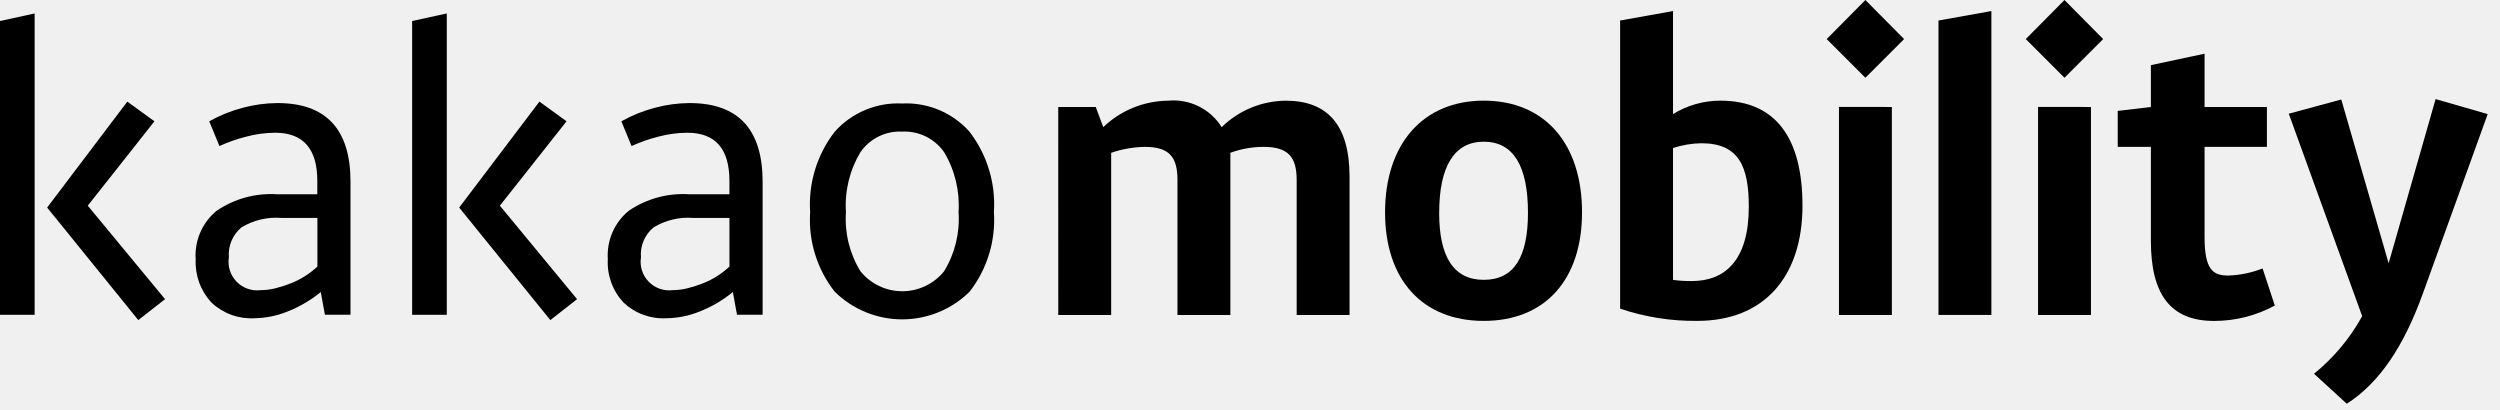
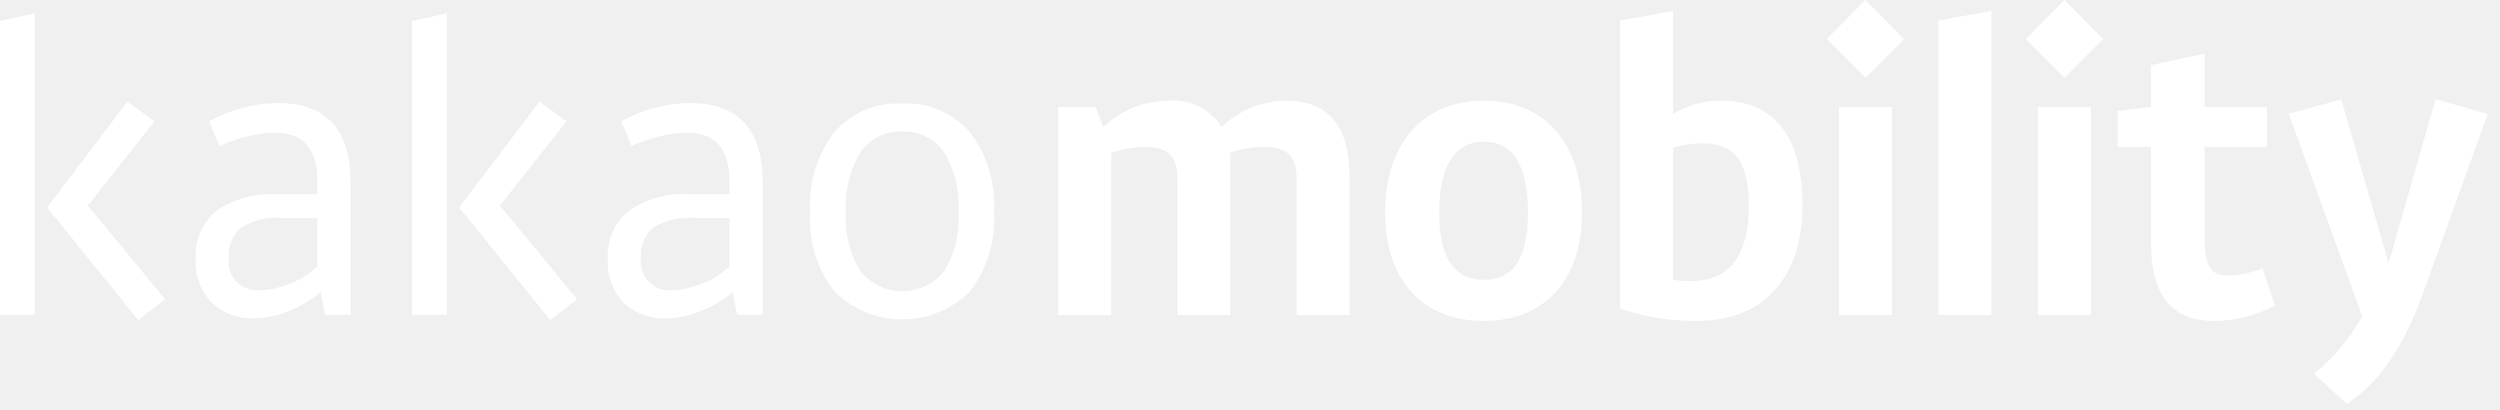
<svg xmlns="http://www.w3.org/2000/svg" width="165" height="27" viewBox="0 0 165 27" fill="none">
-   <path d="M69.844 7.062H72.32L72.815 8.39C73.966 7.288 75.493 6.664 77.087 6.645C77.781 6.578 78.481 6.706 79.106 7.014C79.732 7.322 80.26 7.799 80.63 8.39C81.76 7.287 83.271 6.662 84.85 6.645C87.585 6.645 89.07 8.208 89.07 11.672V20.79H85.58V11.881C85.58 10.344 85.007 9.693 83.392 9.693C82.645 9.695 81.905 9.827 81.204 10.084V20.791H77.713V11.882C77.713 10.345 77.166 9.694 75.551 9.694C74.797 9.708 74.05 9.84 73.337 10.085V20.792H69.846L69.844 7.062Z" fill="black" />
-   <path d="M104.414 14.015C104.414 18.443 101.992 21.179 97.928 21.179C93.864 21.179 91.414 18.443 91.414 14.015C91.414 9.508 93.914 6.643 97.926 6.643C101.938 6.643 104.414 9.456 104.414 14.015ZM94.984 14.041C94.984 16.959 95.948 18.469 97.928 18.469C99.934 18.469 100.846 16.958 100.846 14.041C100.846 10.993 99.908 9.352 97.928 9.352C95.977 9.352 94.987 10.993 94.987 14.041H94.984Z" fill="black" />
-   <path d="M106.928 20.371V1.354L110.419 0.729V7.529C111.359 6.95 112.441 6.643 113.545 6.643C117.245 6.643 118.963 9.17 118.963 13.572C118.963 18.339 116.358 21.178 112.034 21.178C110.299 21.2 108.572 20.927 106.928 20.371ZM110.419 18.471C110.833 18.53 111.252 18.556 111.67 18.549C113.858 18.549 115.421 17.168 115.421 13.649C115.421 10.992 114.769 9.455 112.295 9.455C111.657 9.464 111.025 9.57 110.419 9.768V18.471Z" fill="black" />
-   <path d="M120.563 2.579L123.116 0L125.669 2.579L123.116 5.132L120.563 2.579ZM124.863 7.06V20.788H121.372V7.059L124.863 7.06Z" fill="black" />
-   <path d="M131.431 20.787H127.94V1.354L131.431 0.729V20.787Z" fill="black" />
-   <path d="M133.702 2.579L136.255 0L138.808 2.579L136.255 5.132L133.702 2.579ZM138.002 7.06V20.788H134.511V7.059L138.002 7.06Z" fill="black" />
-   <path d="M139.77 7.32L141.958 7.06V4.299L145.501 3.544V7.061H149.616V9.693H145.502V15.659C145.502 17.795 146.049 18.186 147.065 18.186C147.842 18.161 148.608 18.002 149.331 17.717L150.138 20.166C148.907 20.834 147.527 21.184 146.126 21.182C143.235 21.182 141.958 19.41 141.958 15.894V9.694H139.77V7.32Z" fill="black" />
-   <path d="M159.916 19.354C158.665 22.819 157.077 25.241 154.888 26.648L152.726 24.668C154.02 23.617 155.099 22.327 155.904 20.868L151.059 7.504L154.524 6.566L157.65 17.377L160.75 6.54L164.188 7.53L159.916 19.354Z" fill="black" />
-   <path d="M2.286 20.777H0V1.387L2.286 0.887V20.777ZM8.403 6.706L10.193 8.006L5.793 13.574L10.893 19.745L9.127 21.125L3.112 13.699L8.403 6.706Z" fill="black" />
-   <path d="M12.913 17.088C12.875 16.488 12.981 15.887 13.221 15.335C13.461 14.783 13.828 14.296 14.293 13.914C15.471 13.111 16.884 12.726 18.307 12.823H20.943V11.945C20.943 9.822 20.015 8.76 18.158 8.76C17.525 8.765 16.894 8.849 16.282 9.011C15.664 9.165 15.062 9.375 14.482 9.638L13.81 8.007C14.502 7.617 15.242 7.318 16.01 7.116C16.76 6.912 17.533 6.807 18.31 6.802C21.526 6.802 23.134 8.533 23.133 11.995V20.774H21.444L21.17 19.274C20.516 19.811 19.782 20.242 18.995 20.553C18.296 20.84 17.55 20.993 16.795 21.004C16.275 21.033 15.754 20.956 15.265 20.777C14.776 20.598 14.328 20.321 13.95 19.963C13.594 19.578 13.319 19.126 13.141 18.633C12.964 18.139 12.887 17.615 12.917 17.092L12.913 17.088ZM17.209 19.149C17.539 19.147 17.867 19.105 18.187 19.023C18.532 18.937 18.871 18.828 19.202 18.697C19.535 18.566 19.854 18.402 20.155 18.208C20.437 18.027 20.703 17.822 20.948 17.593V14.383H18.571C17.648 14.309 16.725 14.529 15.934 15.01C15.647 15.249 15.421 15.555 15.277 15.899C15.133 16.245 15.074 16.619 15.105 16.992C15.06 17.28 15.083 17.575 15.172 17.854C15.261 18.132 15.413 18.385 15.617 18.594C15.821 18.803 16.07 18.962 16.346 19.059C16.621 19.155 16.915 19.186 17.205 19.149" fill="black" />
-   <path d="M29.488 20.777H27.201V1.387L29.488 0.887V20.777ZM35.602 6.706L37.392 8.006L32.992 13.574L38.086 19.745L36.322 21.125L30.306 13.699L35.602 6.706Z" fill="black" />
-   <path d="M40.114 17.088C40.077 16.488 40.182 15.887 40.422 15.335C40.661 14.783 41.029 14.296 41.493 13.914C42.671 13.111 44.085 12.727 45.508 12.823H48.143V11.945C48.143 9.822 47.215 8.76 45.36 8.76C44.726 8.765 44.095 8.849 43.482 9.011C42.864 9.165 42.262 9.375 41.682 9.638L41.01 8.007C41.702 7.617 42.442 7.318 43.21 7.116C43.96 6.912 44.733 6.807 45.51 6.802C48.725 6.802 50.332 8.533 50.333 11.995V20.774H48.642L48.368 19.274C47.714 19.811 46.98 20.243 46.193 20.553C45.494 20.84 44.748 20.993 43.993 21.004C43.473 21.034 42.952 20.956 42.462 20.777C41.972 20.598 41.525 20.321 41.146 19.963C40.79 19.578 40.515 19.126 40.338 18.633C40.161 18.139 40.085 17.615 40.115 17.092L40.114 17.088ZM44.407 19.149C44.737 19.147 45.065 19.105 45.385 19.023C45.73 18.937 46.069 18.828 46.4 18.697C46.733 18.565 47.052 18.401 47.353 18.208C47.635 18.027 47.899 17.821 48.144 17.593V14.383H45.769C44.846 14.309 43.923 14.529 43.132 15.01C42.844 15.249 42.619 15.554 42.475 15.899C42.33 16.244 42.271 16.619 42.303 16.992C42.258 17.28 42.281 17.575 42.37 17.854C42.459 18.132 42.611 18.385 42.815 18.594C43.019 18.803 43.268 18.962 43.544 19.059C43.819 19.155 44.113 19.186 44.403 19.149" fill="black" />
-   <path d="M59.532 6.83C60.365 6.788 61.197 6.933 61.967 7.254C62.737 7.575 63.425 8.064 63.981 8.686C65.15 10.203 65.725 12.094 65.598 14.004C65.725 15.889 65.155 17.754 63.998 19.247C62.812 20.42 61.211 21.078 59.542 21.078C57.874 21.078 56.273 20.42 55.087 19.247C53.92 17.758 53.344 15.891 53.47 14.004C53.343 12.092 53.922 10.199 55.098 8.686C55.653 8.066 56.34 7.578 57.108 7.257C57.875 6.936 58.705 6.79 59.536 6.83H59.532ZM59.536 8.686C59.001 8.66 58.468 8.771 57.988 9.008C57.508 9.245 57.095 9.6 56.79 10.04C56.075 11.233 55.741 12.616 55.832 14.004C55.738 15.372 56.073 16.735 56.79 17.904C57.123 18.316 57.543 18.648 58.02 18.875C58.498 19.104 59.02 19.222 59.55 19.222C60.079 19.222 60.601 19.104 61.078 18.875C61.556 18.648 61.976 18.316 62.309 17.904C63.025 16.735 63.359 15.372 63.265 14.004C63.356 12.616 63.023 11.234 62.309 10.04C61.999 9.598 61.583 9.242 61.098 9.005C60.613 8.768 60.076 8.658 59.537 8.686" fill="black" />
+   <path d="M69.844 7.062H72.32L72.815 8.39C73.966 7.288 75.493 6.664 77.087 6.645C77.781 6.578 78.481 6.706 79.106 7.014C79.732 7.322 80.26 7.799 80.63 8.39C81.76 7.287 83.271 6.662 84.85 6.645C87.585 6.645 89.07 8.208 89.07 11.672V20.79H85.58V11.881C85.58 10.344 85.007 9.693 83.392 9.693C82.645 9.695 81.905 9.827 81.204 10.084V20.791H77.713V11.882C77.713 10.345 77.166 9.694 75.551 9.694C74.797 9.708 74.05 9.84 73.337 10.085V20.792H69.846L69.844 7.062Z" fill="white" />
+   <path d="M104.414 14.015C104.414 18.443 101.992 21.179 97.928 21.179C93.864 21.179 91.414 18.443 91.414 14.015C91.414 9.508 93.914 6.643 97.926 6.643C101.938 6.643 104.414 9.456 104.414 14.015ZM94.984 14.041C94.984 16.959 95.948 18.469 97.928 18.469C99.934 18.469 100.846 16.958 100.846 14.041C100.846 10.993 99.908 9.352 97.928 9.352C95.977 9.352 94.987 10.993 94.987 14.041H94.984Z" fill="white" />
+   <path d="M106.928 20.371V1.354L110.419 0.729V7.529C111.359 6.95 112.441 6.643 113.545 6.643C117.245 6.643 118.963 9.17 118.963 13.572C118.963 18.339 116.358 21.178 112.034 21.178C110.299 21.2 108.572 20.927 106.928 20.371ZM110.419 18.471C110.833 18.53 111.252 18.556 111.67 18.549C113.858 18.549 115.421 17.168 115.421 13.649C115.421 10.992 114.769 9.455 112.295 9.455C111.657 9.464 111.025 9.57 110.419 9.768V18.471Z" fill="white" />
+   <path d="M120.563 2.579L123.116 0L125.669 2.579L123.116 5.132L120.563 2.579ZM124.863 7.06V20.788H121.372V7.059L124.863 7.06Z" fill="white" />
+   <path d="M131.431 20.787H127.94V1.354L131.431 0.729V20.787Z" fill="white" />
+   <path d="M133.702 2.579L136.255 0L138.808 2.579L136.255 5.132L133.702 2.579ZM138.002 7.06V20.788H134.511V7.059L138.002 7.06Z" fill="white" />
+   <path d="M139.77 7.32L141.958 7.06V4.299L145.501 3.544V7.061H149.616V9.693H145.502V15.659C145.502 17.795 146.049 18.186 147.065 18.186C147.842 18.161 148.608 18.002 149.331 17.717L150.138 20.166C148.907 20.834 147.527 21.184 146.126 21.182C143.235 21.182 141.958 19.41 141.958 15.894V9.694H139.77V7.32Z" fill="white" />
+   <path d="M159.916 19.354C158.665 22.819 157.077 25.241 154.888 26.648L152.726 24.668C154.02 23.617 155.099 22.327 155.904 20.868L151.059 7.504L154.524 6.566L157.65 17.377L160.75 6.54L164.188 7.53L159.916 19.354Z" fill="white" />
+   <path d="M2.286 20.777H0V1.387L2.286 0.887V20.777ZM8.403 6.706L10.193 8.006L5.793 13.574L10.893 19.745L9.127 21.125L3.112 13.699L8.403 6.706Z" fill="white" />
+   <path d="M12.913 17.088C12.875 16.488 12.981 15.887 13.221 15.335C13.461 14.783 13.828 14.296 14.293 13.914C15.471 13.111 16.884 12.726 18.307 12.823H20.943V11.945C20.943 9.822 20.015 8.76 18.158 8.76C17.525 8.765 16.894 8.849 16.282 9.011C15.664 9.165 15.062 9.375 14.482 9.638L13.81 8.007C14.502 7.617 15.242 7.318 16.01 7.116C16.76 6.912 17.533 6.807 18.31 6.802C21.526 6.802 23.134 8.533 23.133 11.995V20.774H21.444L21.17 19.274C20.516 19.811 19.782 20.242 18.995 20.553C18.296 20.84 17.55 20.993 16.795 21.004C16.275 21.033 15.754 20.956 15.265 20.777C14.776 20.598 14.328 20.321 13.95 19.963C13.594 19.578 13.319 19.126 13.141 18.633C12.964 18.139 12.887 17.615 12.917 17.092L12.913 17.088ZM17.209 19.149C17.539 19.147 17.867 19.105 18.187 19.023C18.532 18.937 18.871 18.828 19.202 18.697C19.535 18.566 19.854 18.402 20.155 18.208C20.437 18.027 20.703 17.822 20.948 17.593V14.383H18.571C17.648 14.309 16.725 14.529 15.934 15.01C15.647 15.249 15.421 15.555 15.277 15.899C15.133 16.245 15.074 16.619 15.105 16.992C15.06 17.28 15.083 17.575 15.172 17.854C15.261 18.132 15.413 18.385 15.617 18.594C15.821 18.803 16.07 18.962 16.346 19.059C16.621 19.155 16.915 19.186 17.205 19.149" fill="white" />
+   <path d="M29.488 20.777H27.201V1.387L29.488 0.887V20.777ZM35.602 6.706L37.392 8.006L32.992 13.574L38.086 19.745L36.322 21.125L30.306 13.699L35.602 6.706Z" fill="white" />
+   <path d="M40.114 17.088C40.077 16.488 40.182 15.887 40.422 15.335C40.661 14.783 41.029 14.296 41.493 13.914C42.671 13.111 44.085 12.727 45.508 12.823H48.143V11.945C48.143 9.822 47.215 8.76 45.36 8.76C44.726 8.765 44.095 8.849 43.482 9.011C42.864 9.165 42.262 9.375 41.682 9.638L41.01 8.007C41.702 7.617 42.442 7.318 43.21 7.116C43.96 6.912 44.733 6.807 45.51 6.802C48.725 6.802 50.332 8.533 50.333 11.995V20.774H48.642L48.368 19.274C47.714 19.811 46.98 20.243 46.193 20.553C45.494 20.84 44.748 20.993 43.993 21.004C43.473 21.034 42.952 20.956 42.462 20.777C41.972 20.598 41.525 20.321 41.146 19.963C40.79 19.578 40.515 19.126 40.338 18.633C40.161 18.139 40.085 17.615 40.115 17.092L40.114 17.088ZM44.407 19.149C44.737 19.147 45.065 19.105 45.385 19.023C45.73 18.937 46.069 18.828 46.4 18.697C46.733 18.565 47.052 18.401 47.353 18.208C47.635 18.027 47.899 17.821 48.144 17.593V14.383H45.769C44.846 14.309 43.923 14.529 43.132 15.01C42.844 15.249 42.619 15.554 42.475 15.899C42.33 16.244 42.271 16.619 42.303 16.992C42.258 17.28 42.281 17.575 42.37 17.854C42.459 18.132 42.611 18.385 42.815 18.594C43.019 18.803 43.268 18.962 43.544 19.059C43.819 19.155 44.113 19.186 44.403 19.149" fill="white" />
+   <path d="M59.532 6.83C60.365 6.788 61.197 6.933 61.967 7.254C62.737 7.575 63.425 8.064 63.981 8.686C65.15 10.203 65.725 12.094 65.598 14.004C65.725 15.889 65.155 17.754 63.998 19.247C62.812 20.42 61.211 21.078 59.542 21.078C57.874 21.078 56.273 20.42 55.087 19.247C53.92 17.758 53.344 15.891 53.47 14.004C53.343 12.092 53.922 10.199 55.098 8.686C55.653 8.066 56.34 7.578 57.108 7.257C57.875 6.936 58.705 6.79 59.536 6.83H59.532ZM59.536 8.686C59.001 8.66 58.468 8.771 57.988 9.008C57.508 9.245 57.095 9.6 56.79 10.04C56.075 11.233 55.741 12.616 55.832 14.004C55.738 15.372 56.073 16.735 56.79 17.904C57.123 18.316 57.543 18.648 58.02 18.875C58.498 19.104 59.02 19.222 59.55 19.222C60.079 19.222 60.601 19.104 61.078 18.875C61.556 18.648 61.976 18.316 62.309 17.904C63.025 16.735 63.359 15.372 63.265 14.004C63.356 12.616 63.023 11.234 62.309 10.04C61.999 9.598 61.583 9.242 61.098 9.005C60.613 8.768 60.076 8.658 59.537 8.686" fill="white" />
</svg>
